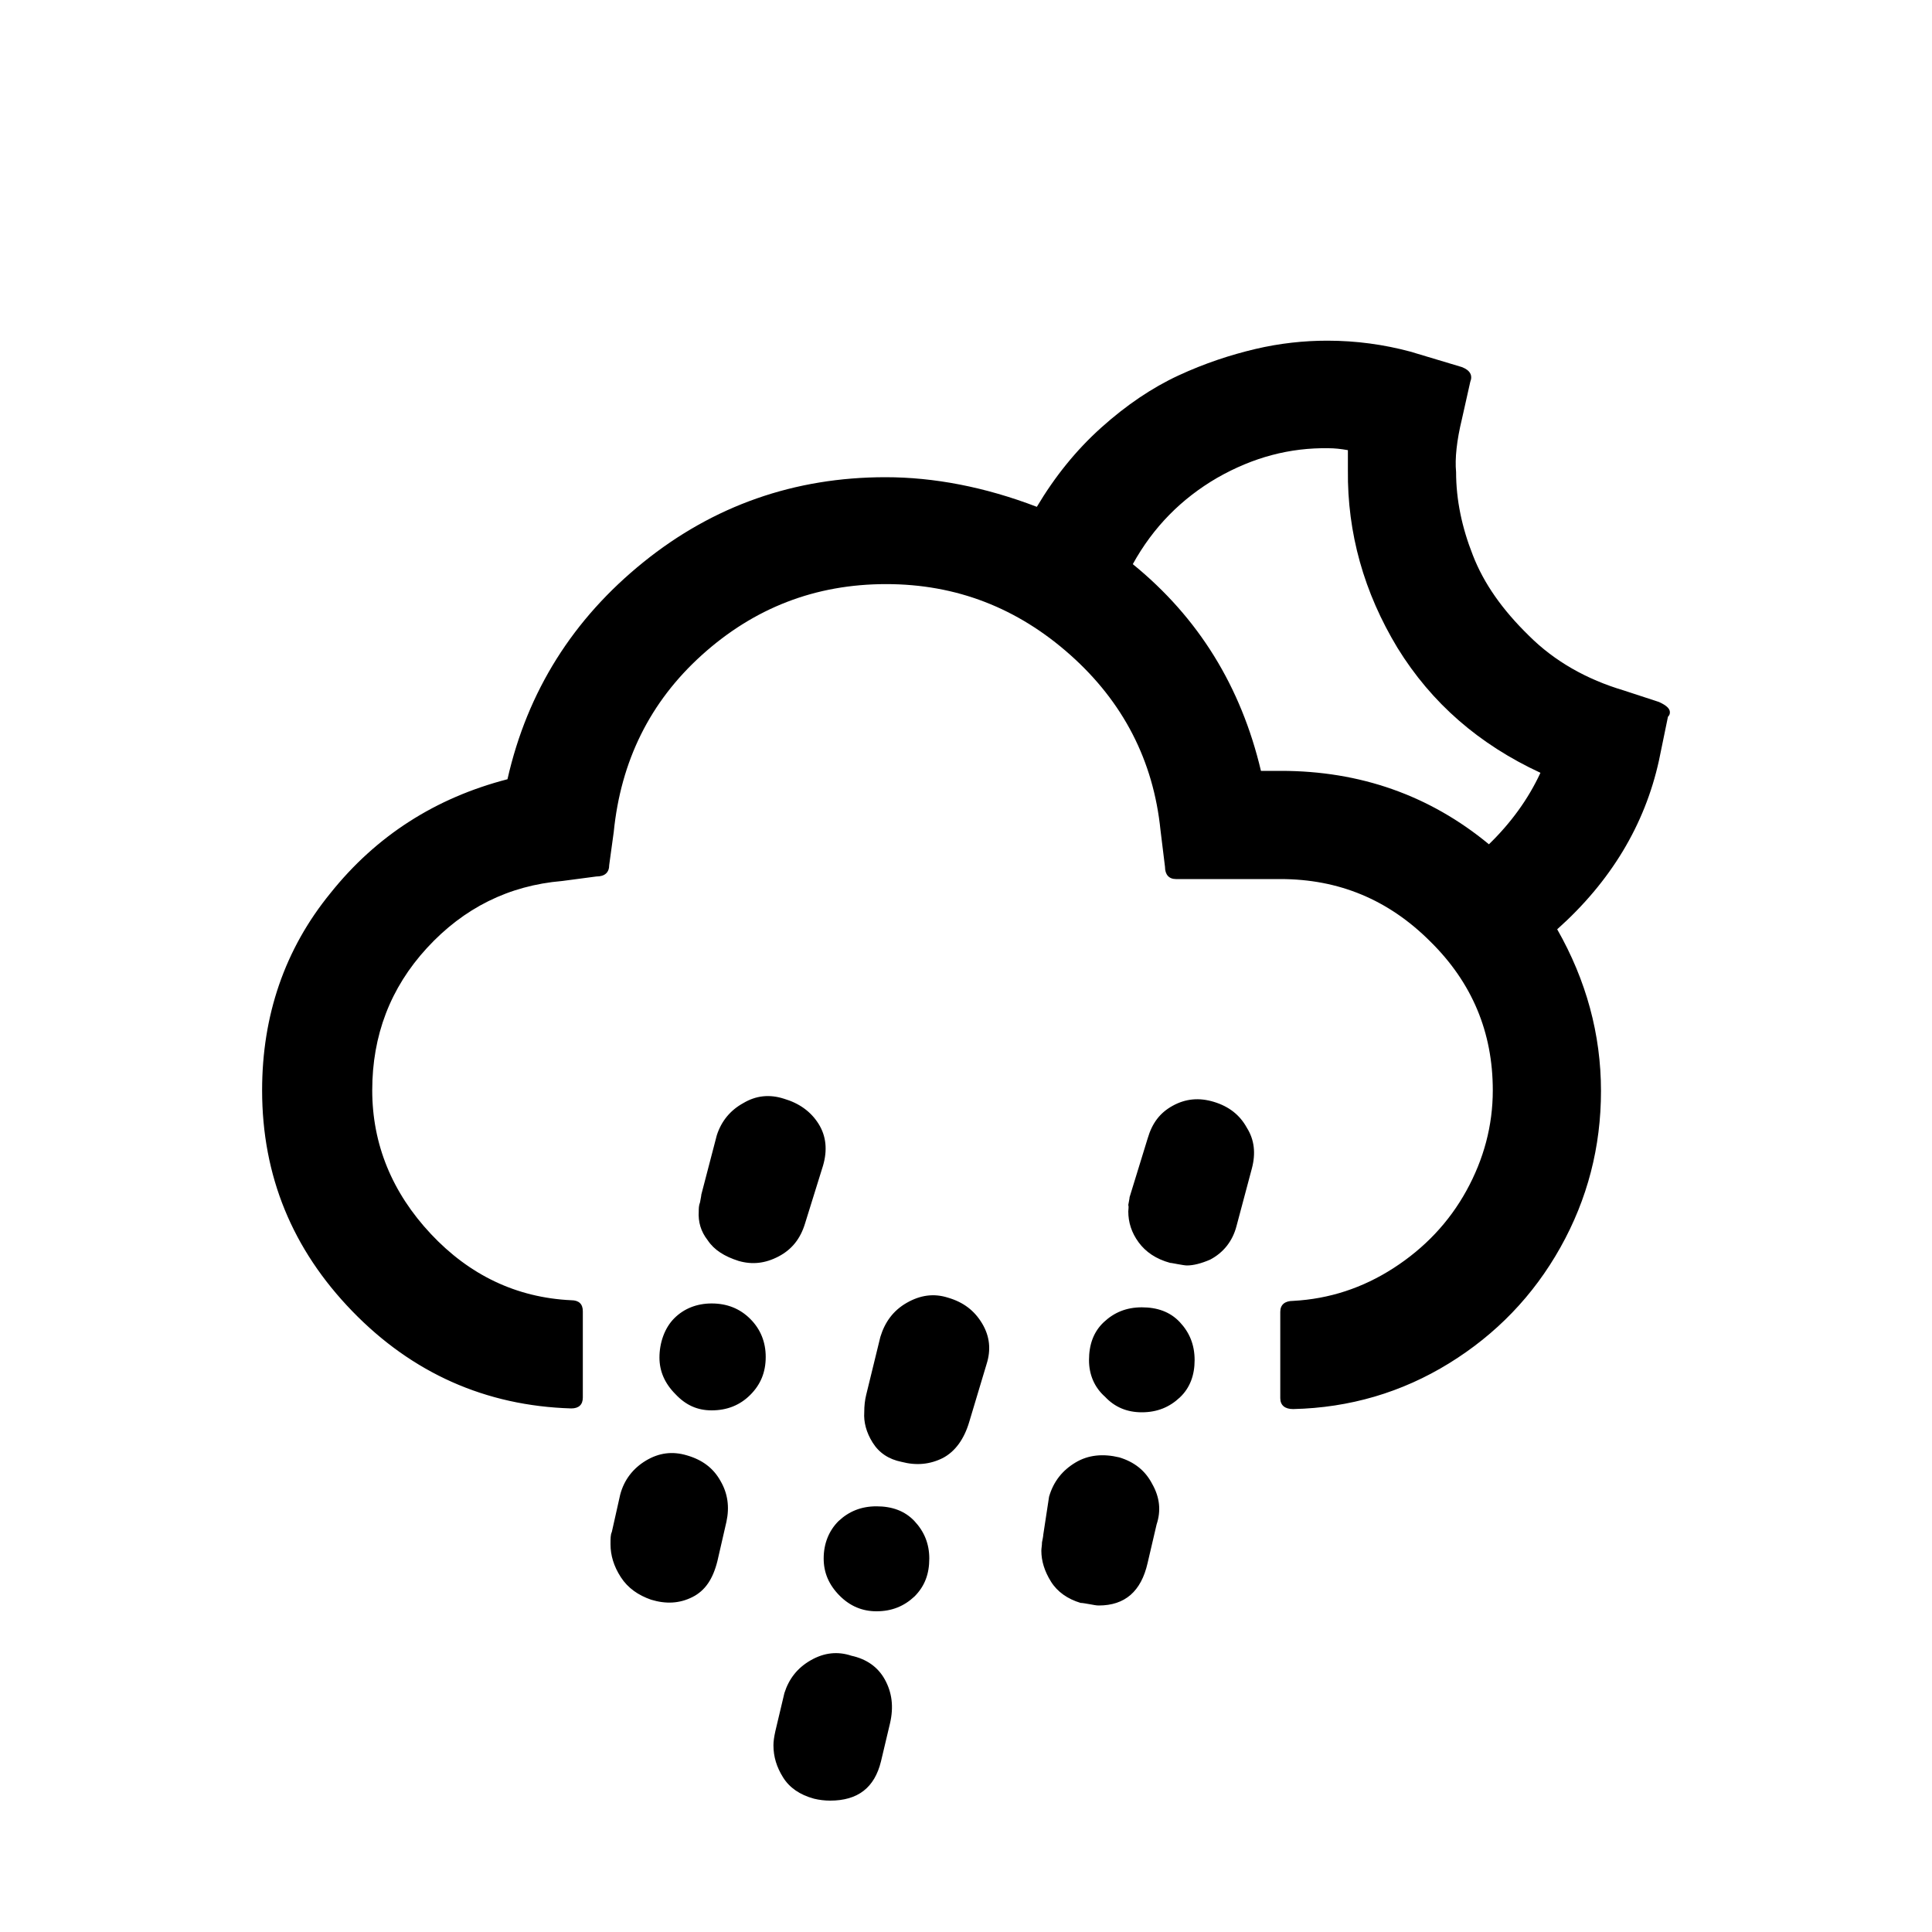
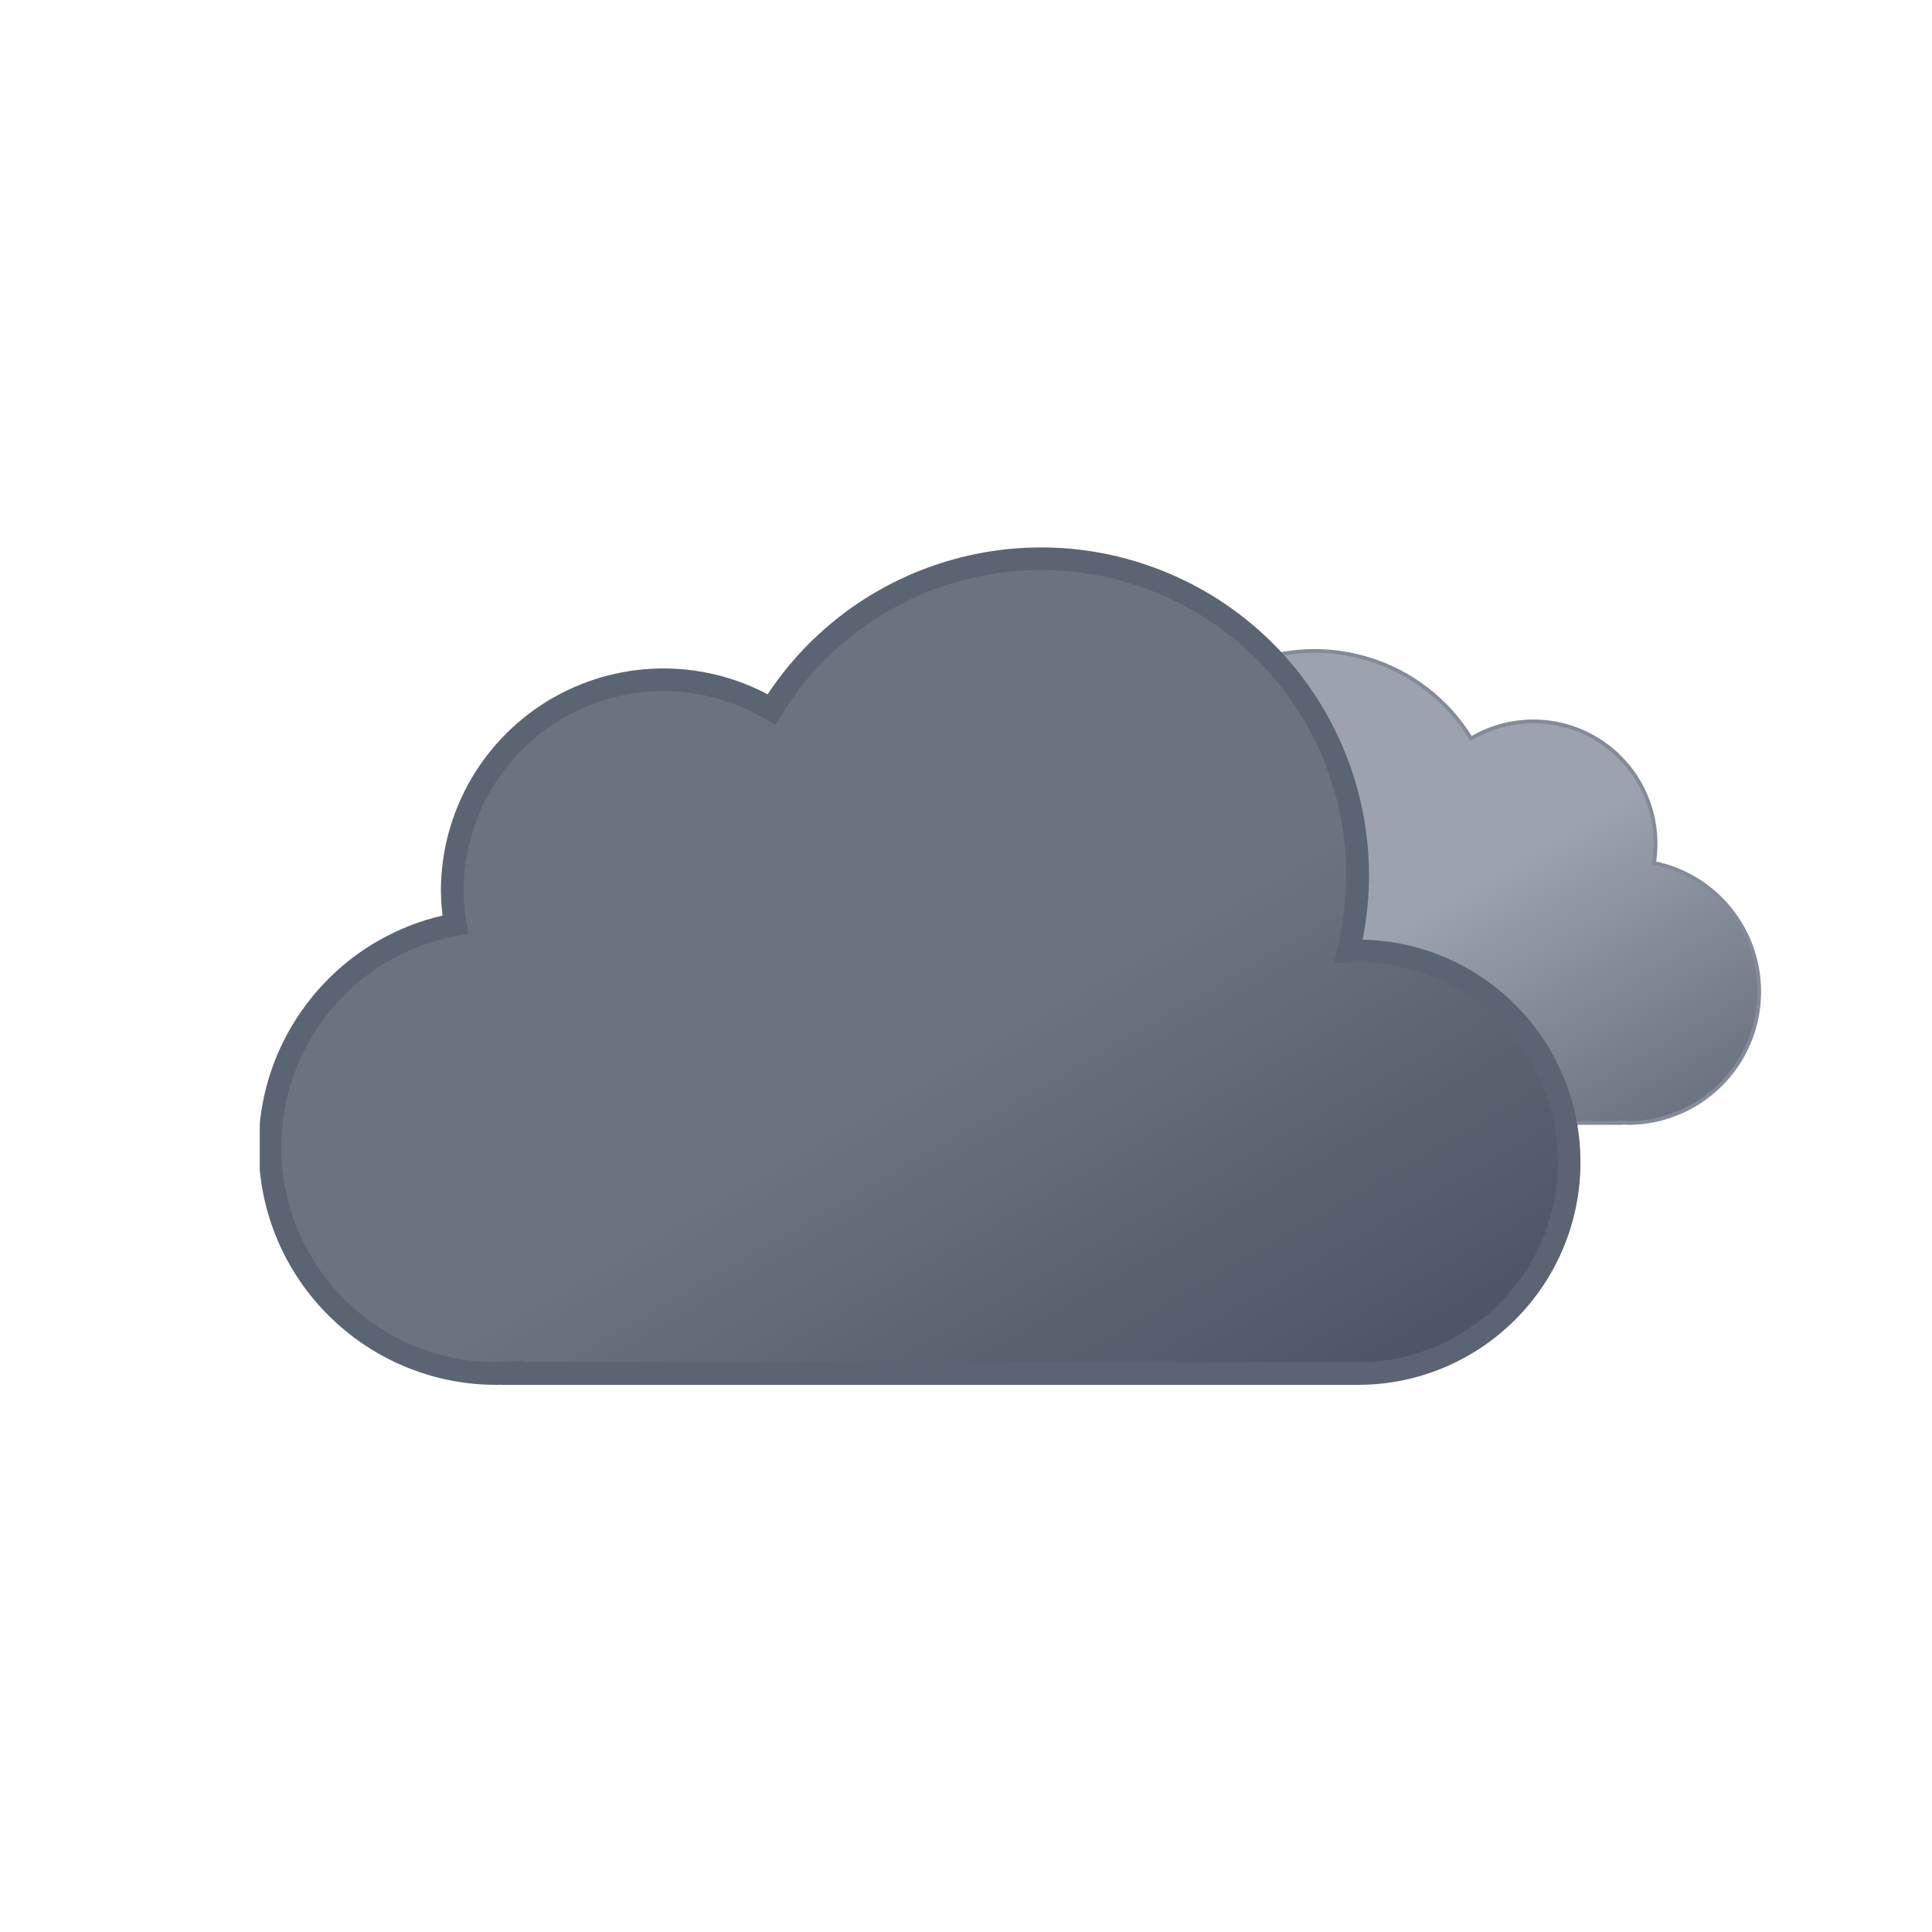
- <svg xmlns="http://www.w3.org/2000/svg" version="1.1" id="Layer_1" x="0px" y="0px" viewBox="0 0 30 30" style="enable-background:new 0 0 30 30;" xml:space="preserve">
-   <path d="M4.07,16.93c0,1.33,0.47,2.47,1.4,3.43s2.07,1.47,3.4,1.51c0.12,0,0.18-0.06,0.18-0.17v-1.34c0-0.11-0.06-0.17-0.18-0.17  c-0.85-0.04-1.58-0.39-2.18-1.03s-0.91-1.39-0.91-2.23c0-0.85,0.28-1.59,0.85-2.21c0.57-0.62,1.27-0.97,2.1-1.04l0.53-0.07  c0.13,0,0.2-0.06,0.2-0.18l0.07-0.51c0.11-1.1,0.56-2.02,1.37-2.75c0.81-0.73,1.76-1.1,2.86-1.1c1.09,0,2.04,0.37,2.86,1.1  c0.82,0.73,1.29,1.64,1.4,2.72l0.07,0.57c0,0.12,0.06,0.19,0.17,0.19h1.62c0.91,0,1.68,0.32,2.33,0.97  c0.65,0.64,0.97,1.41,0.97,2.31c0,0.55-0.14,1.07-0.41,1.56s-0.65,0.89-1.13,1.2c-0.48,0.31-1,0.48-1.56,0.51  c-0.13,0-0.2,0.06-0.2,0.17v1.34c0,0.11,0.07,0.17,0.2,0.17c0.88-0.02,1.69-0.26,2.42-0.71c0.73-0.45,1.31-1.05,1.73-1.8  c0.42-0.75,0.63-1.56,0.63-2.43c0-0.88-0.23-1.72-0.68-2.51c0.83-0.74,1.36-1.62,1.58-2.62l0.14-0.68c0.02-0.02,0.03-0.04,0.03-0.07  c0-0.06-0.06-0.11-0.17-0.16l-0.55-0.18c-0.57-0.17-1.07-0.45-1.47-0.85c-0.41-0.4-0.7-0.81-0.87-1.25  c-0.17-0.43-0.26-0.86-0.26-1.29c-0.02-0.21,0.01-0.49,0.09-0.82l0.13-0.58c0.04-0.1,0-0.18-0.13-0.23l-0.8-0.24  c-0.41-0.11-0.84-0.17-1.29-0.17c-0.36,0-0.74,0.04-1.12,0.13c-0.38,0.09-0.78,0.22-1.19,0.41s-0.81,0.46-1.2,0.81  c-0.39,0.35-0.72,0.76-1,1.23c-0.81-0.31-1.6-0.46-2.35-0.46c-1.41,0-2.67,0.44-3.76,1.32s-1.8,2-2.11,3.37  c-1.12,0.29-2.04,0.88-2.75,1.77C4.42,14.74,4.07,15.77,4.07,16.93z M9.48,23.98c0,0.17,0.05,0.34,0.16,0.51  c0.11,0.17,0.27,0.28,0.47,0.35c0.23,0.07,0.44,0.06,0.64-0.04s0.32-0.28,0.39-0.56l0.14-0.61c0.05-0.23,0.02-0.44-0.09-0.63  c-0.11-0.2-0.28-0.33-0.52-0.4c-0.23-0.07-0.44-0.04-0.64,0.08s-0.34,0.3-0.4,0.53L9.5,23.79C9.48,23.83,9.48,23.89,9.48,23.98z   M10.24,21.08c0,0.21,0.08,0.4,0.25,0.57c0.16,0.17,0.34,0.25,0.56,0.25c0.24,0,0.44-0.08,0.6-0.24c0.16-0.16,0.24-0.35,0.24-0.59  c0-0.23-0.08-0.43-0.24-0.59c-0.16-0.16-0.36-0.24-0.6-0.24c-0.23,0-0.43,0.08-0.58,0.23S10.24,20.85,10.24,21.08z M10.85,18.81  c-0.01,0.16,0.03,0.31,0.14,0.45c0.1,0.15,0.26,0.25,0.48,0.32c0.21,0.06,0.41,0.04,0.62-0.07c0.21-0.11,0.34-0.28,0.41-0.51  l0.28-0.9c0.07-0.24,0.05-0.46-0.07-0.65c-0.12-0.19-0.3-0.32-0.54-0.39c-0.22-0.07-0.43-0.05-0.63,0.07  c-0.2,0.11-0.34,0.28-0.41,0.5l-0.24,0.92c0,0.02-0.01,0.06-0.02,0.12C10.85,18.72,10.85,18.77,10.85,18.81z M12.01,27.1  c0,0.18,0.05,0.34,0.15,0.5c0.1,0.16,0.26,0.27,0.48,0.33c0.08,0.02,0.17,0.03,0.25,0.03c0.43,0,0.69-0.2,0.79-0.61l0.14-0.59  c0.06-0.26,0.03-0.48-0.08-0.68s-0.29-0.32-0.52-0.37c-0.21-0.07-0.42-0.05-0.63,0.07c-0.21,0.12-0.34,0.29-0.41,0.51l-0.14,0.59  C12.02,26.97,12.01,27.04,12.01,27.1z M12.79,24.2c0,0.22,0.08,0.41,0.25,0.58c0.16,0.16,0.35,0.24,0.57,0.24  c0.24,0,0.43-0.08,0.59-0.23c0.16-0.16,0.23-0.35,0.23-0.59c0-0.23-0.08-0.42-0.23-0.58s-0.35-0.23-0.59-0.23s-0.43,0.08-0.59,0.23  C12.87,23.77,12.79,23.97,12.79,24.2z M13.42,21.93c-0.01,0.15,0.03,0.31,0.13,0.47s0.25,0.26,0.45,0.3  c0.23,0.06,0.44,0.04,0.64-0.06c0.19-0.1,0.33-0.29,0.41-0.56l0.27-0.9c0.07-0.22,0.05-0.43-0.07-0.63c-0.12-0.2-0.29-0.33-0.53-0.4  c-0.22-0.07-0.43-0.04-0.64,0.08s-0.34,0.3-0.41,0.53l-0.22,0.9C13.43,21.74,13.42,21.83,13.42,21.93z M16.17,24.08  c0,0.16,0.05,0.32,0.15,0.48s0.26,0.27,0.46,0.33c0.03,0,0.08,0.01,0.14,0.02c0.06,0.01,0.1,0.02,0.14,0.02  c0.41,0,0.66-0.22,0.76-0.66l0.14-0.6c0.07-0.21,0.05-0.42-0.07-0.63c-0.11-0.21-0.28-0.34-0.51-0.41  c-0.25-0.06-0.48-0.04-0.68,0.08s-0.34,0.29-0.41,0.53l-0.09,0.59c0,0.02-0.01,0.07-0.02,0.12C16.18,24,16.17,24.04,16.17,24.08z   M16.91,21.12c0,0.22,0.08,0.42,0.25,0.57c0.15,0.16,0.34,0.24,0.57,0.24c0.24,0,0.43-0.08,0.59-0.23s0.23-0.35,0.23-0.58  c0-0.24-0.08-0.43-0.23-0.59s-0.35-0.23-0.59-0.23c-0.24,0-0.43,0.08-0.59,0.23S16.91,20.88,16.91,21.12z M17.52,18.81  c0,0.17,0.05,0.33,0.16,0.48s0.27,0.26,0.49,0.32c0.02,0,0.06,0.01,0.12,0.02c0.06,0.01,0.11,0.02,0.14,0.02  c0.1,0,0.22-0.03,0.36-0.09c0.21-0.11,0.35-0.29,0.41-0.52l0.24-0.9c0.06-0.23,0.04-0.44-0.08-0.63c-0.11-0.2-0.28-0.33-0.51-0.4  c-0.23-0.07-0.44-0.05-0.64,0.06s-0.32,0.27-0.39,0.51l-0.28,0.91c0,0.02-0.01,0.06-0.02,0.12C17.53,18.74,17.52,18.78,17.52,18.81z   M17.59,8.76c0.32-0.58,0.76-1.02,1.31-1.34c0.56-0.32,1.13-0.47,1.73-0.46c0.09,0,0.19,0.01,0.3,0.03V7.3  c-0.01,0.98,0.25,1.9,0.77,2.76c0.53,0.86,1.27,1.5,2.22,1.94c-0.19,0.41-0.46,0.78-0.8,1.11c-0.92-0.76-2-1.14-3.23-1.14h-0.31  C19.27,10.66,18.61,9.59,17.59,8.76z" />
+ <svg xmlns="http://www.w3.org/2000/svg" xmlns:xlink="http://www.w3.org/1999/xlink" viewBox="0 0 512 512">
+   <defs>
+     <linearGradient id="a" x1="52.7" x2="133.4" y1="9.6" y2="149.3" gradientUnits="userSpaceOnUse">
+       <stop offset="0" stop-color="#9ca3af" />
+       <stop offset=".5" stop-color="#9ca3af" />
+       <stop offset="1" stop-color="#6b7280" />
+     </linearGradient>
+     <linearGradient id="b" x1="99.5" x2="232.6" y1="30.7" y2="261.4" gradientUnits="userSpaceOnUse">
+       <stop offset="0" stop-color="#6b7280" />
+       <stop offset=".5" stop-color="#6b7280" />
+       <stop offset="1" stop-color="#4b5563" />
+     </linearGradient>
+     <linearGradient id="c" x1="1198.7" x2="1208.1" y1="735.6" y2="760.2" gradientTransform="rotate(-9 -1750.027 6929.574)" gradientUnits="userSpaceOnUse">
+       <stop offset="0" stop-color="#0b65ed" />
+       <stop offset=".5" stop-color="#0a5ad4" />
+       <stop offset="1" stop-color="#0950bc" />
+     </linearGradient>
+     <linearGradient xlink:href="#c" id="d" x1="1254" x2="1263.4" y1="744.4" y2="769" />
+     <linearGradient xlink:href="#c" id="e" x1="1309.3" x2="1318.7" y1="753.1" y2="777.8" />
+     <symbol id="g" viewBox="0 0 200.3 126.1">
+       <path fill="url(#a)" stroke="#848b98" stroke-miterlimit="10" d="M.5 93.2a32.4 32.4 0 0032.4 32.4h129.8v-.1l2.3.1a34.8 34.8 0 006.5-68.9 32.4 32.4 0 00-48.5-33 48.6 48.6 0 00-88.6 37.1h-1.5A32.4 32.4 0 00.5 93.1Z" />
+     </symbol>
+     <symbol id="h" viewBox="0 0 350 222">
+       <path fill="url(#b)" stroke="#5b6472" stroke-miterlimit="10" stroke-width="6" d="m291 107-2.5.1A83.9 83.9 0 00135.6 43 56 56 0 0051 91a56.6 56.6 0 00.8 9A60 60 0 0063 219l4-.2v.2h224a56 56 0 000-112Z" />
+     </symbol>
+     <symbol id="f" overflow="visible" viewBox="0 0 398 222">
+       <use xlink:href="#g" width="200.3" height="126.1" transform="translate(198 27)">
+         <animateTransform additive="sum" attributeName="transform" dur="6s" repeatCount="indefinite" type="translate" values="-9 0; 9 0; -9 0" />
+       </use>
+       <use xlink:href="#h" width="350" height="222">
+         <animateTransform additive="sum" attributeName="transform" dur="6s" repeatCount="indefinite" type="translate" values="-18 0; 18 0; -18 0" />
+       </use>
+     </symbol>
+   </defs>
+   <use xlink:href="#f" width="398" height="222" transform="translate(68.84 145)" />
+   <path fill="url(#c)" stroke="#0a5ad4" stroke-miterlimit="10" d="M200 376a8 8 0 01-8-8v-12a8 8 0 0116 0v12a8 8 0 01-8 8Z" opacity="0">
+     <animateTransform id="x1" additive="sum" attributeName="transform" begin="0s; x1.end+1s" dur="1s" keyTimes="0; .25; 1" type="translate" values="0 -32; 0 -32; 0 120;" />
+     <animate id="y1" attributeName="opacity" begin="0s; y1.end+1s" dur="1s" keyTimes="0; .25; 1" values="0; 1; 0" />
+   </path>
+   <path fill="url(#d)" stroke="#0a5ad4" stroke-miterlimit="10" d="M256 376a8 8 0 01-8-8v-12a8 8 0 0116 0v12a8 8 0 01-8 8Z" opacity="0">
+     <animateTransform id="x2" additive="sum" attributeName="transform" begin="1.34s; x2.end+1s" dur="1s" keyTimes="0; .25; 1" type="translate" values="0 -32; 0 -32; 0 120;" />
+     <animate id="y2" attributeName="opacity" begin="1.34s; y2.end+1s" dur="1s" keyTimes="0; .25; 1" values="0; 1; 0" />
+   </path>
+   <path fill="url(#e)" stroke="#0a5ad4" stroke-miterlimit="10" d="M312 376a8 8 0 01-8-8v-12a8 8 0 0116 0v12a8 8 0 01-8 8Z" opacity="0">
+     <animateTransform id="x3" additive="sum" attributeName="transform" begin=".67s; x3.end+1s" dur="1s" keyTimes="0; .25; 1" type="translate" values="0 -32; 0 -32; 0 120;" />
+     <animate id="y3" attributeName="opacity" begin=".67s; y3.end+1s" dur="1s" keyTimes="0; .25; 1" values="0; 1; 0" />
+   </path>
</svg>
